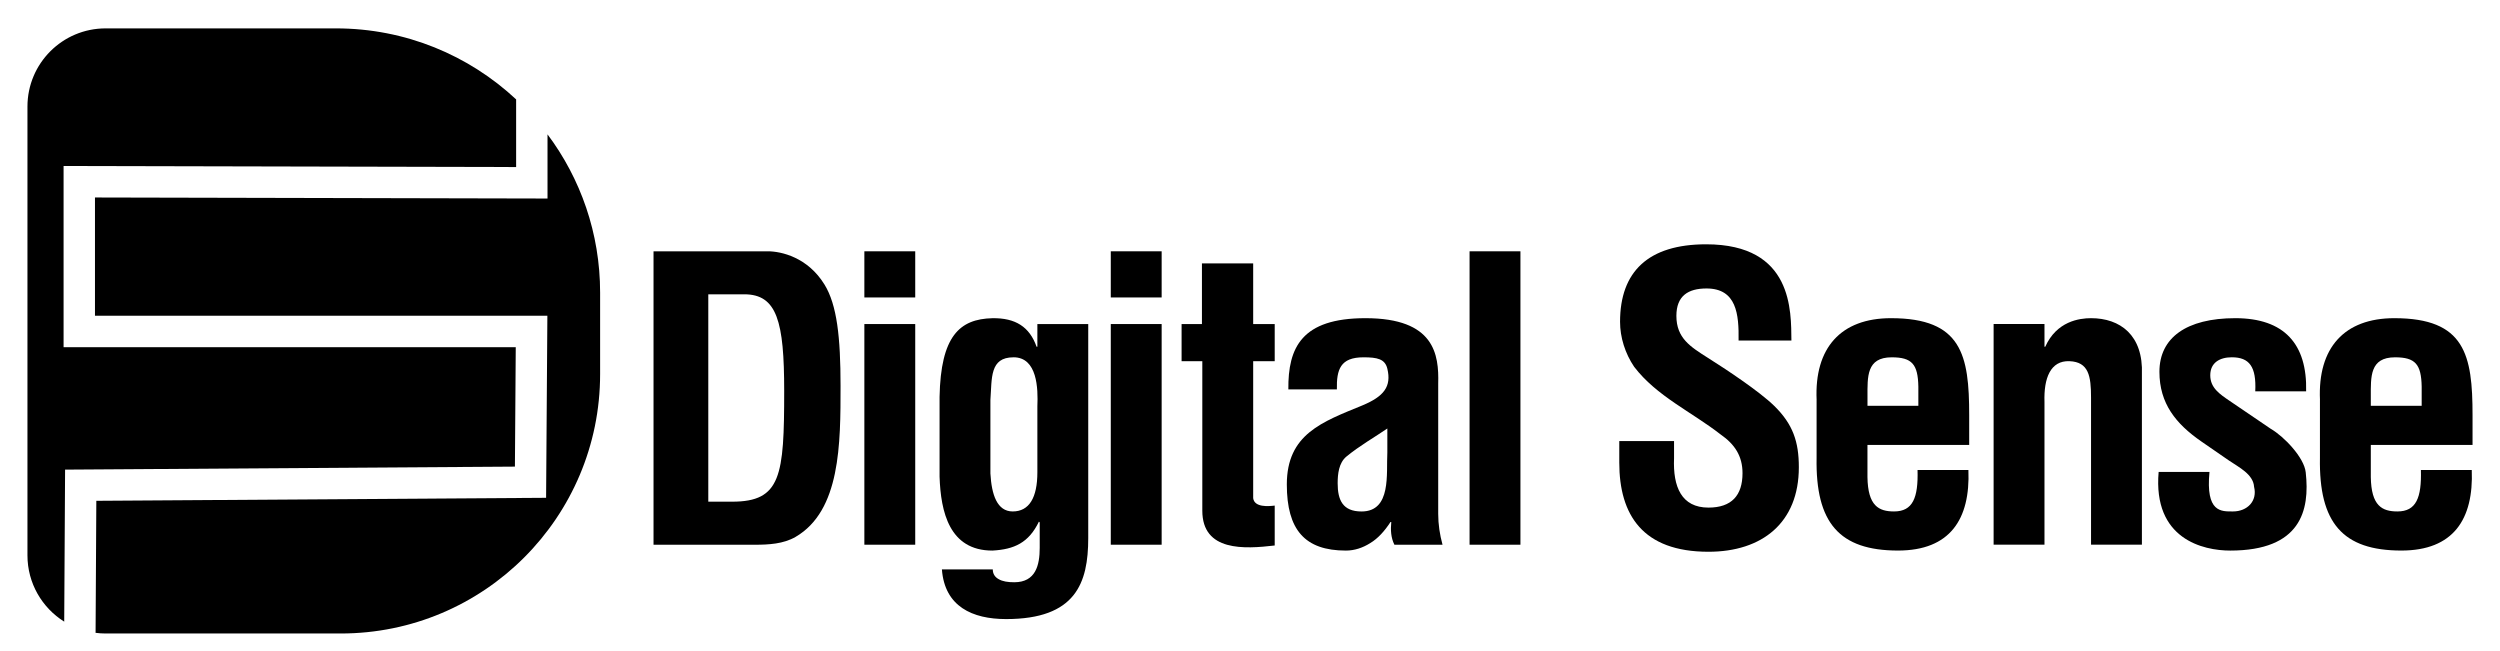
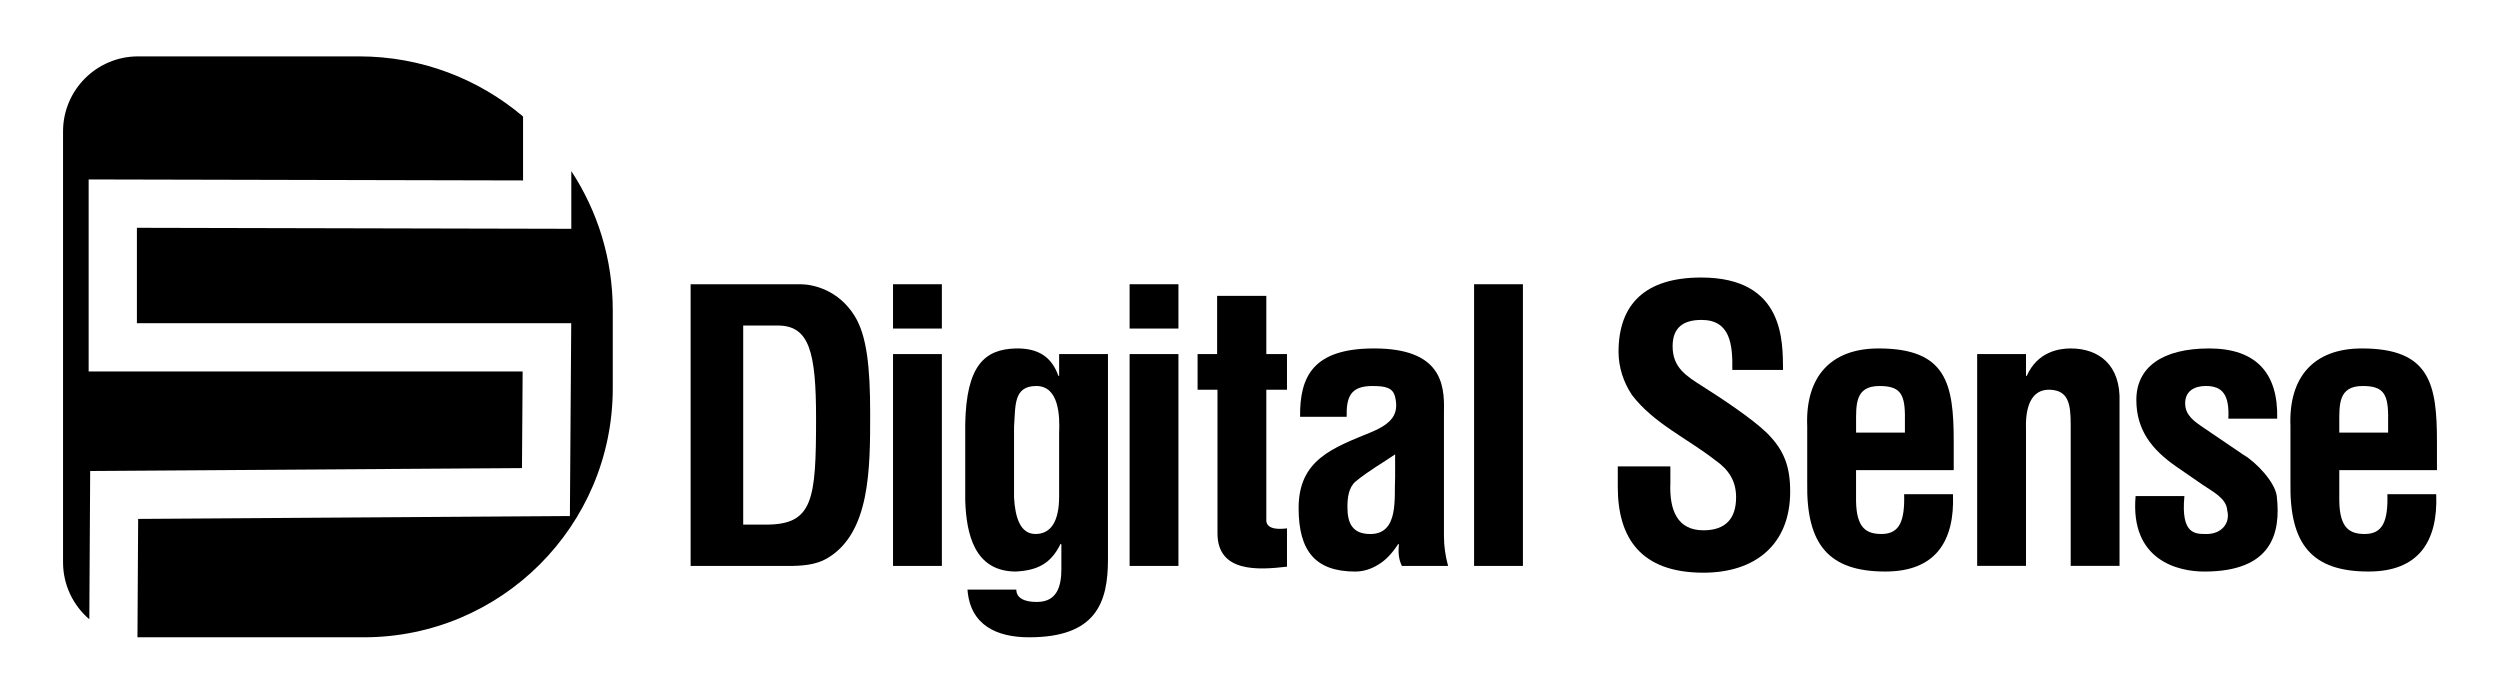
- <svg xmlns="http://www.w3.org/2000/svg" id="Layer_1" data-name="Layer 1" viewBox="0 0 865 225">
+ <svg xmlns="http://www.w3.org/2000/svg" id="Layer_1" data-name="Layer 1" viewBox="0 0 901 250">
  <g>
    <g>
-       <path d="M226.12,188.47v-101.52h39.53c4.6,0,13.81,2.03,19.63,11.51,4.33,7.04,5.55,18.27,5.55,35.06,0,20.03,0,43.18-15.57,52.25-4.2,2.44-9.34,2.71-14.08,2.71h-35.06ZM253.33,173.58c16.92,0,18-8.94,18-38.31,0-23.96-2.44-33.44-13.81-33.44h-12.45v71.74h8.26Z" />
-       <path d="M299.07,102.92v-15.97h17.6v15.97h-17.6ZM299.07,188.47v-76.35h17.6v76.35h-17.6Z" />
-       <path d="M343.5,197c0,1.63.81,2.71,2.03,3.38,1.35.81,3.25,1.08,5.41,1.08,7.44,0,8.8-5.96,8.8-11.91v-8.8l-.27-.27c-3.52,7.31-8.53,9.61-16.11,10.02-14.89,0-17.87-13.4-18.27-25.58v-27.61c.41-20.98,6.9-26.94,18.27-27.21,7.99-.13,12.86,2.98,15.3,9.88h.27v-7.85h17.6v74.05c0,15.57-4.33,28.02-28.43,28.02-11.64,0-21.25-4.33-22.2-17.19h17.6ZM350.67,123.63c-8.26,0-7.44,7.17-7.99,14.75v25.45c.41,7.31,2.3,13.13,7.72,13.13,5.69,0,8.53-4.74,8.53-13.54v-22.88c.27-6.09,0-16.92-8.26-16.92Z" />
-       <path d="M384.33,102.92v-15.97h17.6v15.97h-17.6ZM384.33,188.47v-76.35h17.6v76.35h-17.6Z" />
-       <path d="M441.04,188.74c-10.42,1.22-25.04,2.17-25.04-12.05v-51.71h-7.17v-12.86h7.04v-20.98h17.73v20.98h7.45v12.86h-7.45v47.38c.41,3.25,5.28,2.84,7.45,2.57v13.81Z" />
-       <path d="M482.46,188.47c-1.22-2.44-1.35-5.14-1.08-7.85h-.27c-2.03,3.11-4.33,5.69-7.04,7.31-2.57,1.62-5.41,2.57-8.39,2.57-14.21,0-20.44-7.18-20.44-22.88,0-17.46,12.32-21.66,26.12-27.34,7.45-3.11,10.15-6.5,8.66-12.72-.81-3.38-3.52-3.93-8.26-3.93-7.99,0-9.34,4.2-9.2,11.1h-16.79c-.14-14.48,4.6-24.64,26.67-24.64,23.96,0,25.45,12.59,25.18,22.61v45.08c0,3.65.54,7.18,1.49,10.69h-16.65ZM480.02,148.26c-4.33,2.98-9.61,5.96-14.21,9.75-2.57,2.17-2.98,5.96-2.98,9.21,0,5.82,1.76,9.75,8.26,9.75,10.42,0,8.53-13.13,8.93-20.44v-8.26Z" />
-       <path d="M508.47,188.47v-101.52h17.6v101.52h-17.6Z" />
+       <path d="M248.9,203.96v-101.52h39.53c4.6,0,13.81,2.03,19.63,11.51,4.33,7.04,5.55,18.27,5.55,35.06,0,20.03,0,43.18-15.57,52.25-4.2,2.44-9.34,2.71-14.08,2.71h-35.06ZM276.11,189.07c16.92,0,18-8.94,18-38.31,0-23.96-2.44-33.44-13.81-33.44h-12.45v71.74h8.26Z" />
+       <path d="M321.85,118.41v-15.97h17.6v15.97h-17.6ZM321.85,203.96v-76.35h17.6v76.35h-17.6Z" />
+       <path d="M366.28,212.48c0,1.63.81,2.71,2.03,3.38,1.35.81,3.25,1.08,5.41,1.08,7.44,0,8.8-5.96,8.8-11.91v-8.8l-.27-.27c-3.52,7.31-8.53,9.61-16.11,10.02-14.89,0-17.87-13.4-18.27-25.58v-27.61c.41-20.98,6.9-26.94,18.27-27.21,7.99-.13,12.86,2.98,15.3,9.88h.27v-7.85h17.6v74.05c0,15.57-4.33,28.02-28.43,28.02-11.64,0-21.25-4.33-22.2-17.19h17.6ZM373.45,139.12c-8.26,0-7.44,7.17-7.99,14.75v25.45c.41,7.31,2.3,13.13,7.72,13.13,5.69,0,8.53-4.74,8.53-13.54v-22.88c.27-6.09,0-16.92-8.26-16.92Z" />
+       <path d="M407.11,118.41v-15.97h17.6v15.97h-17.6ZM407.11,203.96v-76.35h17.6v76.35h-17.6Z" />
+       <path d="M463.82,204.23c-10.42,1.22-25.04,2.17-25.04-12.05v-51.71h-7.17v-12.86h7.04v-20.98h17.73v20.98h7.45v12.86h-7.45v47.38c.41,3.25,5.28,2.84,7.45,2.57v13.81Z" />
+       <path d="M505.24,203.96c-1.22-2.44-1.35-5.14-1.08-7.85h-.27c-2.03,3.11-4.33,5.69-7.04,7.31-2.57,1.62-5.41,2.57-8.39,2.57-14.21,0-20.44-7.18-20.44-22.88,0-17.46,12.32-21.66,26.12-27.34,7.45-3.11,10.15-6.5,8.66-12.72-.81-3.38-3.52-3.93-8.26-3.93-7.99,0-9.34,4.2-9.2,11.1h-16.79c-.14-14.48,4.6-24.64,26.67-24.64,23.96,0,25.45,12.59,25.18,22.61v45.08c0,3.65.54,7.18,1.49,10.69h-16.65ZM502.8,163.75c-4.33,2.98-9.61,5.96-14.21,9.75-2.57,2.17-2.98,5.96-2.98,9.21,0,5.82,1.76,9.75,8.26,9.75,10.42,0,8.53-13.13,8.93-20.44v-8.26Z" />
+       <path d="M531.26,203.96v-101.52h17.6v101.52h-17.6Z" />
    </g>
    <g>
-       <path d="M601.55,117.81c.14-9.07-.68-18-11.1-18-6.36,0-10.42,2.57-10.42,9.48,0,7.72,4.87,10.69,10.83,14.48,6.23,3.93,17.73,11.51,23.01,16.65,6.5,6.36,8.53,12.45,8.53,21.25,0,19.22-12.72,29.24-31.27,29.24-22.74,0-30.86-12.72-30.86-30.86v-7.44h18.95v5.96c-.41,9.88,2.57,17.06,11.91,17.06,7.99,0,11.78-4.2,11.78-11.91,0-5.96-2.71-10.02-7.58-13.4-9.88-7.72-22.2-13.27-29.92-23.42-3.11-4.6-4.87-10.15-4.87-15.57,0-17.33,9.75-26.8,29.78-26.8,30.19,0,29.37,23.28,29.51,33.3h-18.28Z" />
-       <path d="M628.55,138.38c-.81-18,8.39-28.29,25.72-28.29,24.5,0,27.07,12.72,27.07,33.57v10.29h-35.2v11.1c.14,10.02,3.93,11.91,9.21,11.91,6.5,0,8.39-4.74,8.12-14.35h17.6c.68,17.06-6.36,27.88-24.37,27.88-20.3,0-28.56-9.61-28.16-32.08v-20.03ZM663.75,140.41v-6.63c-.14-7.72-2.17-10.15-9.21-10.15-8.8,0-8.39,6.77-8.39,13.67v3.11h17.6Z" />
-       <path d="M707.39,119.97h.27c3.93-8.8,11.78-9.88,15.84-9.88,10.02,0,18.14,5.82,17.6,19.49v58.88h-17.6v-50.9c0-7.45-.81-12.32-7.45-12.59-6.63-.27-8.93,5.96-8.66,14.08v49.41h-17.6v-76.35h17.6v7.85Z" />
-       <path d="M764.48,163.29c-1.35,14.08,4.06,13.67,8.12,13.67,5.01,0,8.53-3.66,7.31-8.53-.27-4.33-5.28-6.77-8.66-9.07l-9.61-6.63c-8.8-6.09-14.48-13.13-14.48-24.09,0-11.78,9.34-18.55,26.26-18.55s24.91,8.93,24.5,25.31h-17.6c.41-8.53-2.03-11.78-8.12-11.78-4.2,0-7.45,1.89-7.45,6.23s3.25,6.5,6.63,8.8l14.35,9.75c4.47,2.57,11.51,9.88,12.05,15.03,1.49,13.27-1.76,27.07-26.12,27.07-9.34,0-26.8-3.93-24.77-27.21h17.6Z" />
-       <path d="M802.71,138.38c-.81-18,8.39-28.29,25.72-28.29,24.5,0,27.07,12.72,27.07,33.57v10.29h-35.2v11.1c.14,10.02,3.93,11.91,9.21,11.91,6.5,0,8.39-4.74,8.12-14.35h17.6c.68,17.06-6.36,27.88-24.37,27.88-20.3,0-28.56-9.61-28.16-32.08v-20.03ZM837.9,140.41v-6.63c-.14-7.72-2.17-10.15-9.21-10.15-8.8,0-8.39,6.77-8.39,13.67v3.11h17.6Z" />
+       <path d="M624.33,133.3c.14-9.07-.68-18-11.1-18-6.36,0-10.42,2.57-10.42,9.48,0,7.72,4.87,10.69,10.83,14.48,6.23,3.93,17.73,11.51,23.01,16.65,6.5,6.36,8.53,12.45,8.53,21.25,0,19.22-12.72,29.24-31.27,29.24-22.74,0-30.86-12.72-30.86-30.86v-7.44h18.95v5.96c-.41,9.88,2.57,17.06,11.91,17.06,7.99,0,11.78-4.2,11.78-11.91,0-5.96-2.71-10.02-7.58-13.4-9.88-7.72-22.2-13.27-29.92-23.42-3.11-4.6-4.87-10.15-4.87-15.57,0-17.33,9.75-26.8,29.78-26.8,30.19,0,29.37,23.28,29.51,33.3h-18.28Z" />
+       <path d="M651.33,153.87c-.81-18,8.39-28.29,25.72-28.29,24.5,0,27.07,12.72,27.07,33.57v10.29h-35.2v11.1c.14,10.02,3.93,11.91,9.21,11.91,6.5,0,8.39-4.74,8.12-14.35h17.6c.68,17.06-6.36,27.88-24.37,27.88-20.3,0-28.56-9.61-28.16-32.08v-20.03ZM686.53,155.9v-6.63c-.14-7.72-2.17-10.15-9.21-10.15-8.8,0-8.39,6.77-8.39,13.67v3.11h17.6Z" />
+       <path d="M730.17,135.46h.27c3.93-8.8,11.78-9.88,15.84-9.88,10.02,0,18.14,5.82,17.6,19.49v58.88h-17.6v-50.9c0-7.45-.81-12.32-7.45-12.59-6.63-.27-8.93,5.96-8.66,14.08v49.41h-17.6v-76.35h17.6v7.85Z" />
+       <path d="M787.26,178.78c-1.35,14.08,4.06,13.67,8.12,13.67,5.01,0,8.53-3.66,7.31-8.53-.27-4.33-5.28-6.77-8.66-9.07l-9.61-6.63c-8.8-6.09-14.48-13.13-14.48-24.09,0-11.78,9.34-18.55,26.26-18.55s24.91,8.93,24.5,25.31h-17.6c.41-8.53-2.03-11.78-8.12-11.78-4.2,0-7.45,1.89-7.45,6.23s3.25,6.5,6.63,8.8l14.35,9.75c4.47,2.57,11.51,9.88,12.05,15.03,1.49,13.27-1.76,27.07-26.12,27.07-9.34,0-26.8-3.93-24.77-27.21h17.6Z" />
+       <path d="M825.49,153.87c-.81-18,8.39-28.29,25.72-28.29,24.5,0,27.07,12.72,27.07,33.57v10.29h-35.2v11.1c.14,10.02,3.93,11.91,9.21,11.91,6.5,0,8.39-4.74,8.12-14.35h17.6c.68,17.06-6.36,27.88-24.37,27.88-20.3,0-28.56-9.61-28.16-32.08v-20.03ZM860.68,155.9v-6.63c-.14-7.72-2.17-10.15-9.21-10.15-8.8,0-8.39,6.77-8.39,13.67v3.11h17.6Z" />
    </g>
  </g>
  <g>
-     <path d="M22.53,162.49l155.63-1.04.29-41.33H22v-62.68l156.58.36v-23.41c-16.33-15.24-38.25-24.57-62.36-24.57H36.54c-14.93,0-27.04,12.11-27.04,27.04v155.29c0,9.67,5.08,18.16,12.72,22.94l.3-52.59Z" />
-     <path d="M189.44,46.49v22.2l-156.58-.36v40.92h156.53l-.44,62.99-155.62,1.04-.26,45.68c1.14.15,2.3.23,3.47.23h81.35c49.57,0,89.75-40.18,89.75-89.75v-28.2c0-20.54-6.77-39.49-18.2-54.75Z" />
+     <path d="M205.9,61.65v20.81l-156.56-.36v34.39h156.53l-.48,69.49-155.6,1.04-.25,42.66c.07,0,.14,0,.21,0h81.35c49.56,0,89.74-40.18,89.74-89.74v-28.19c0-18.5-5.5-35.7-14.94-50.09Z" />
+     <path d="M32.5,169.74l155.62-1.04.24-34.83H31.95v-69.2l156.56.36v-23.04c-15.94-13.51-36.56-21.67-59.09-21.67H49.76c-14.93,0-27.04,12.11-27.04,27.04v155.28c0,8.23,3.68,15.59,9.47,20.55l.31-53.44Z" />
  </g>
</svg>
